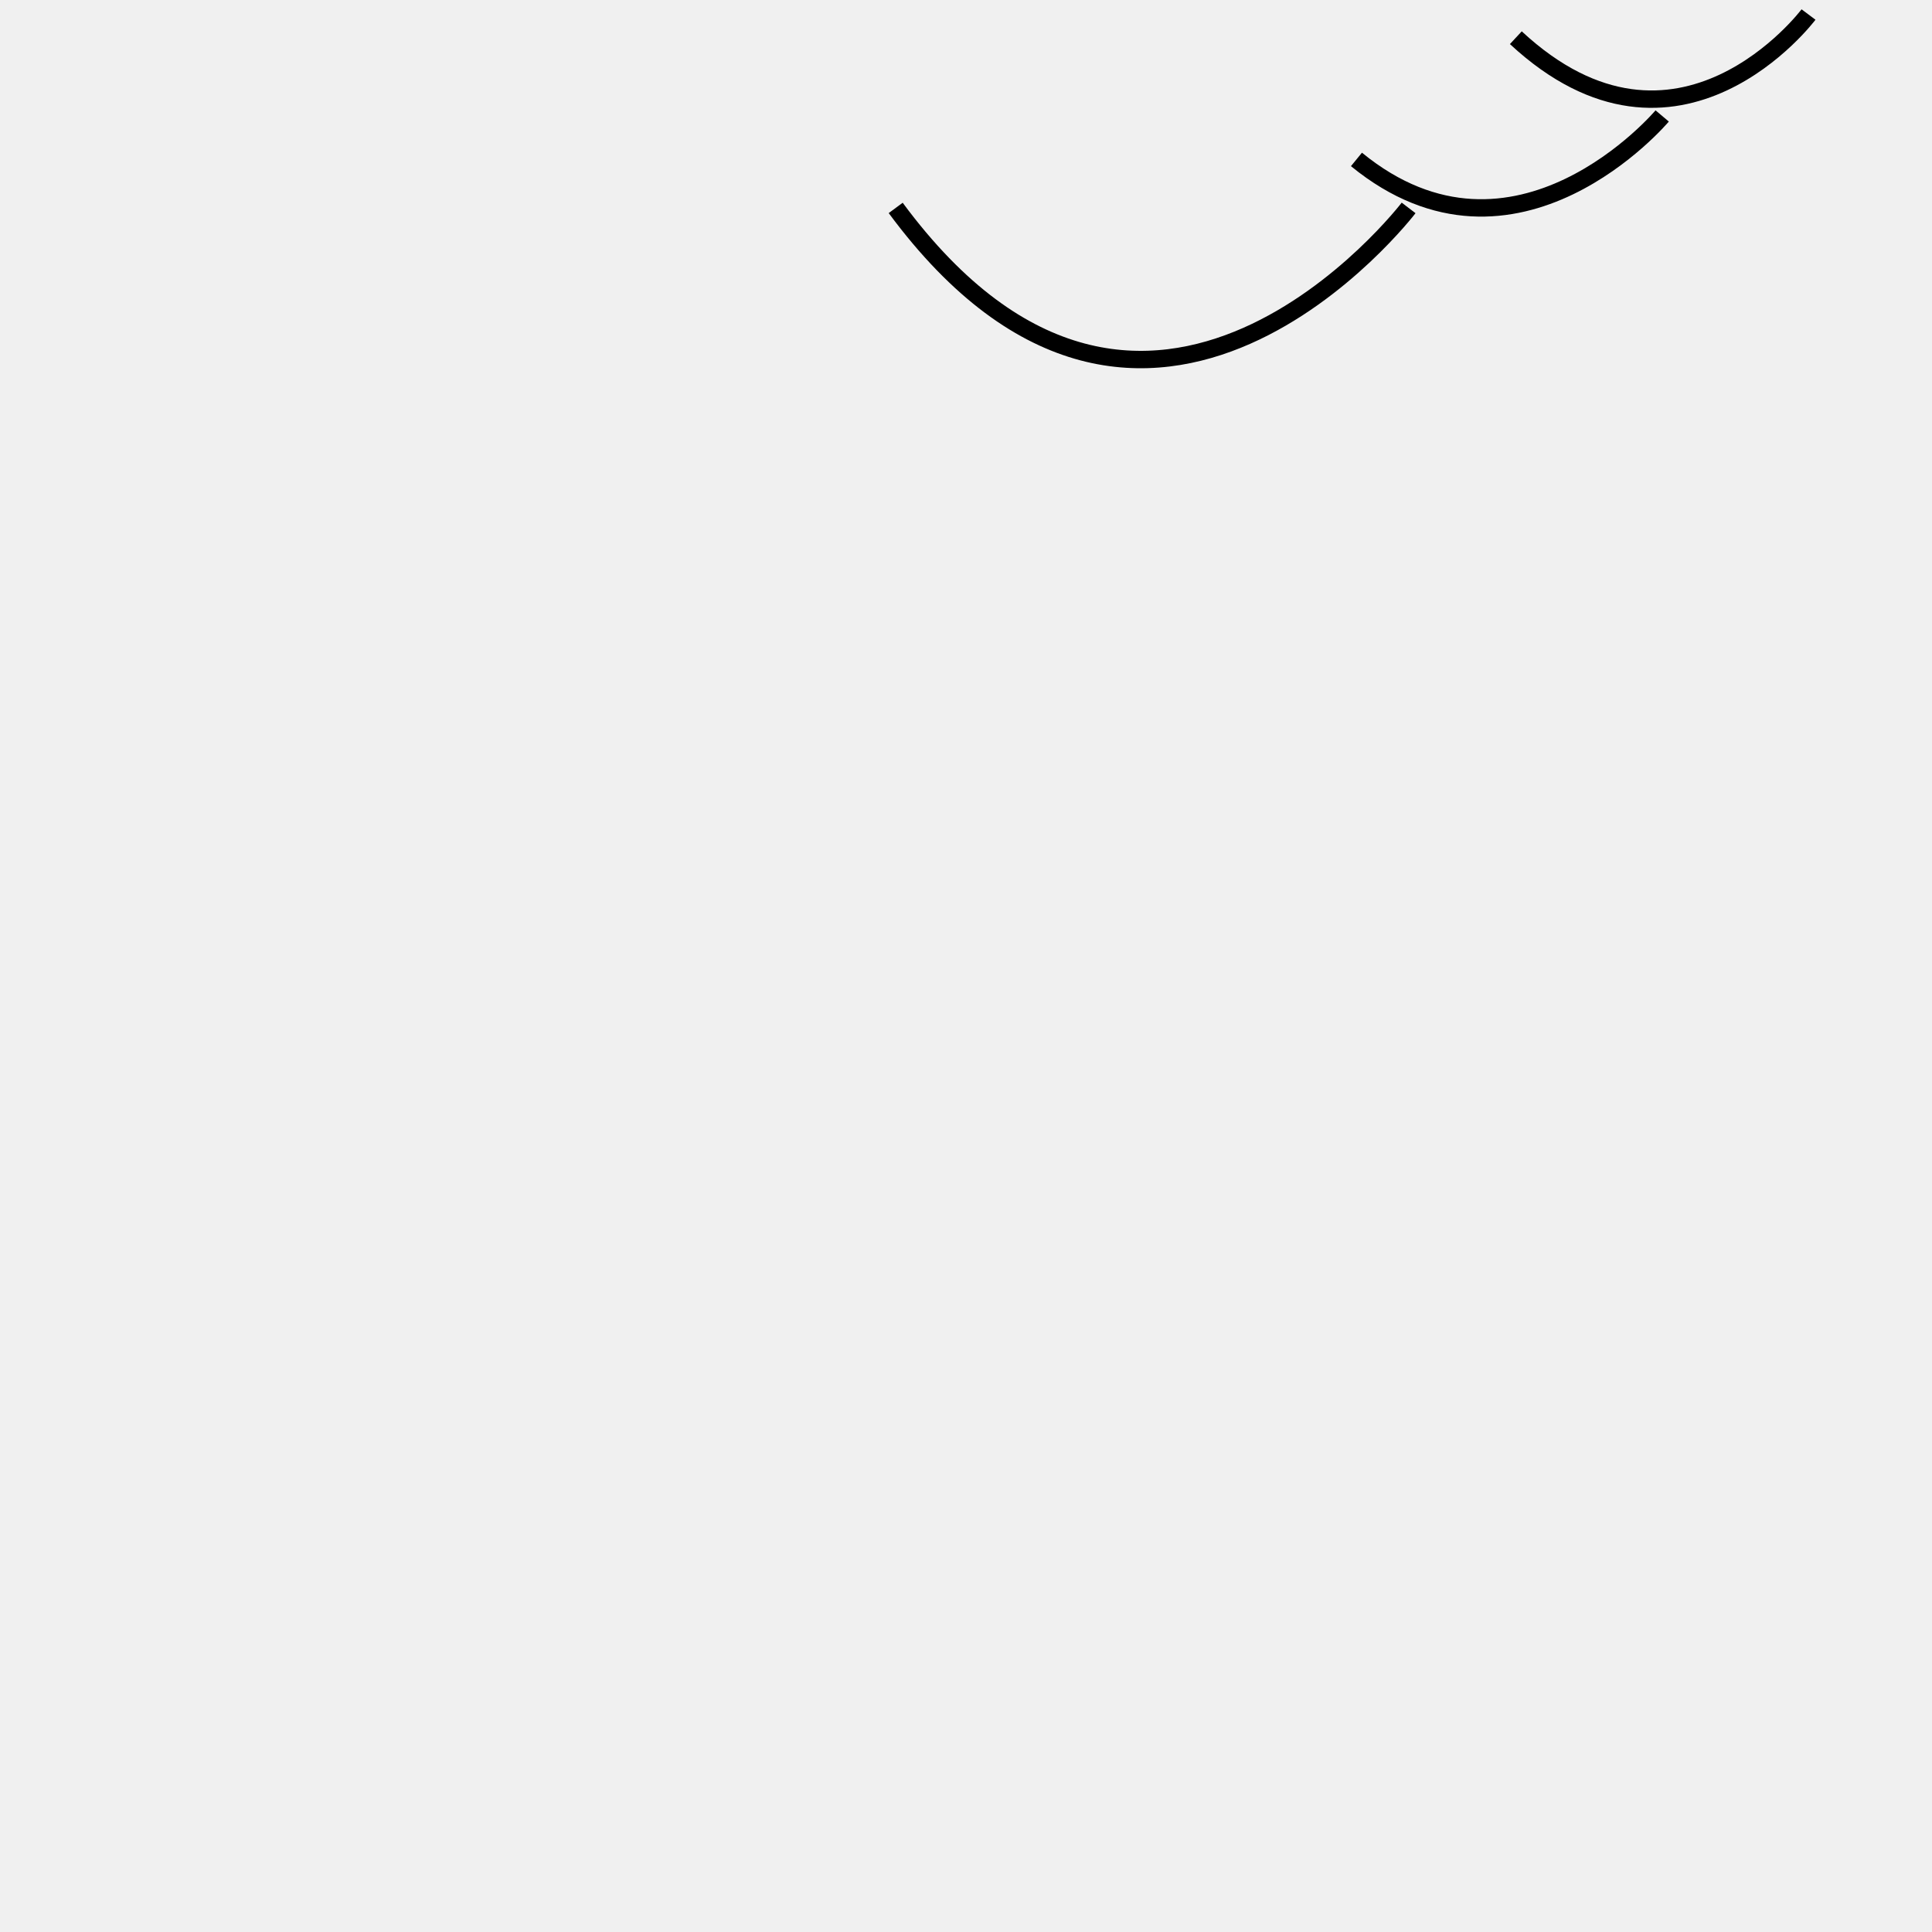
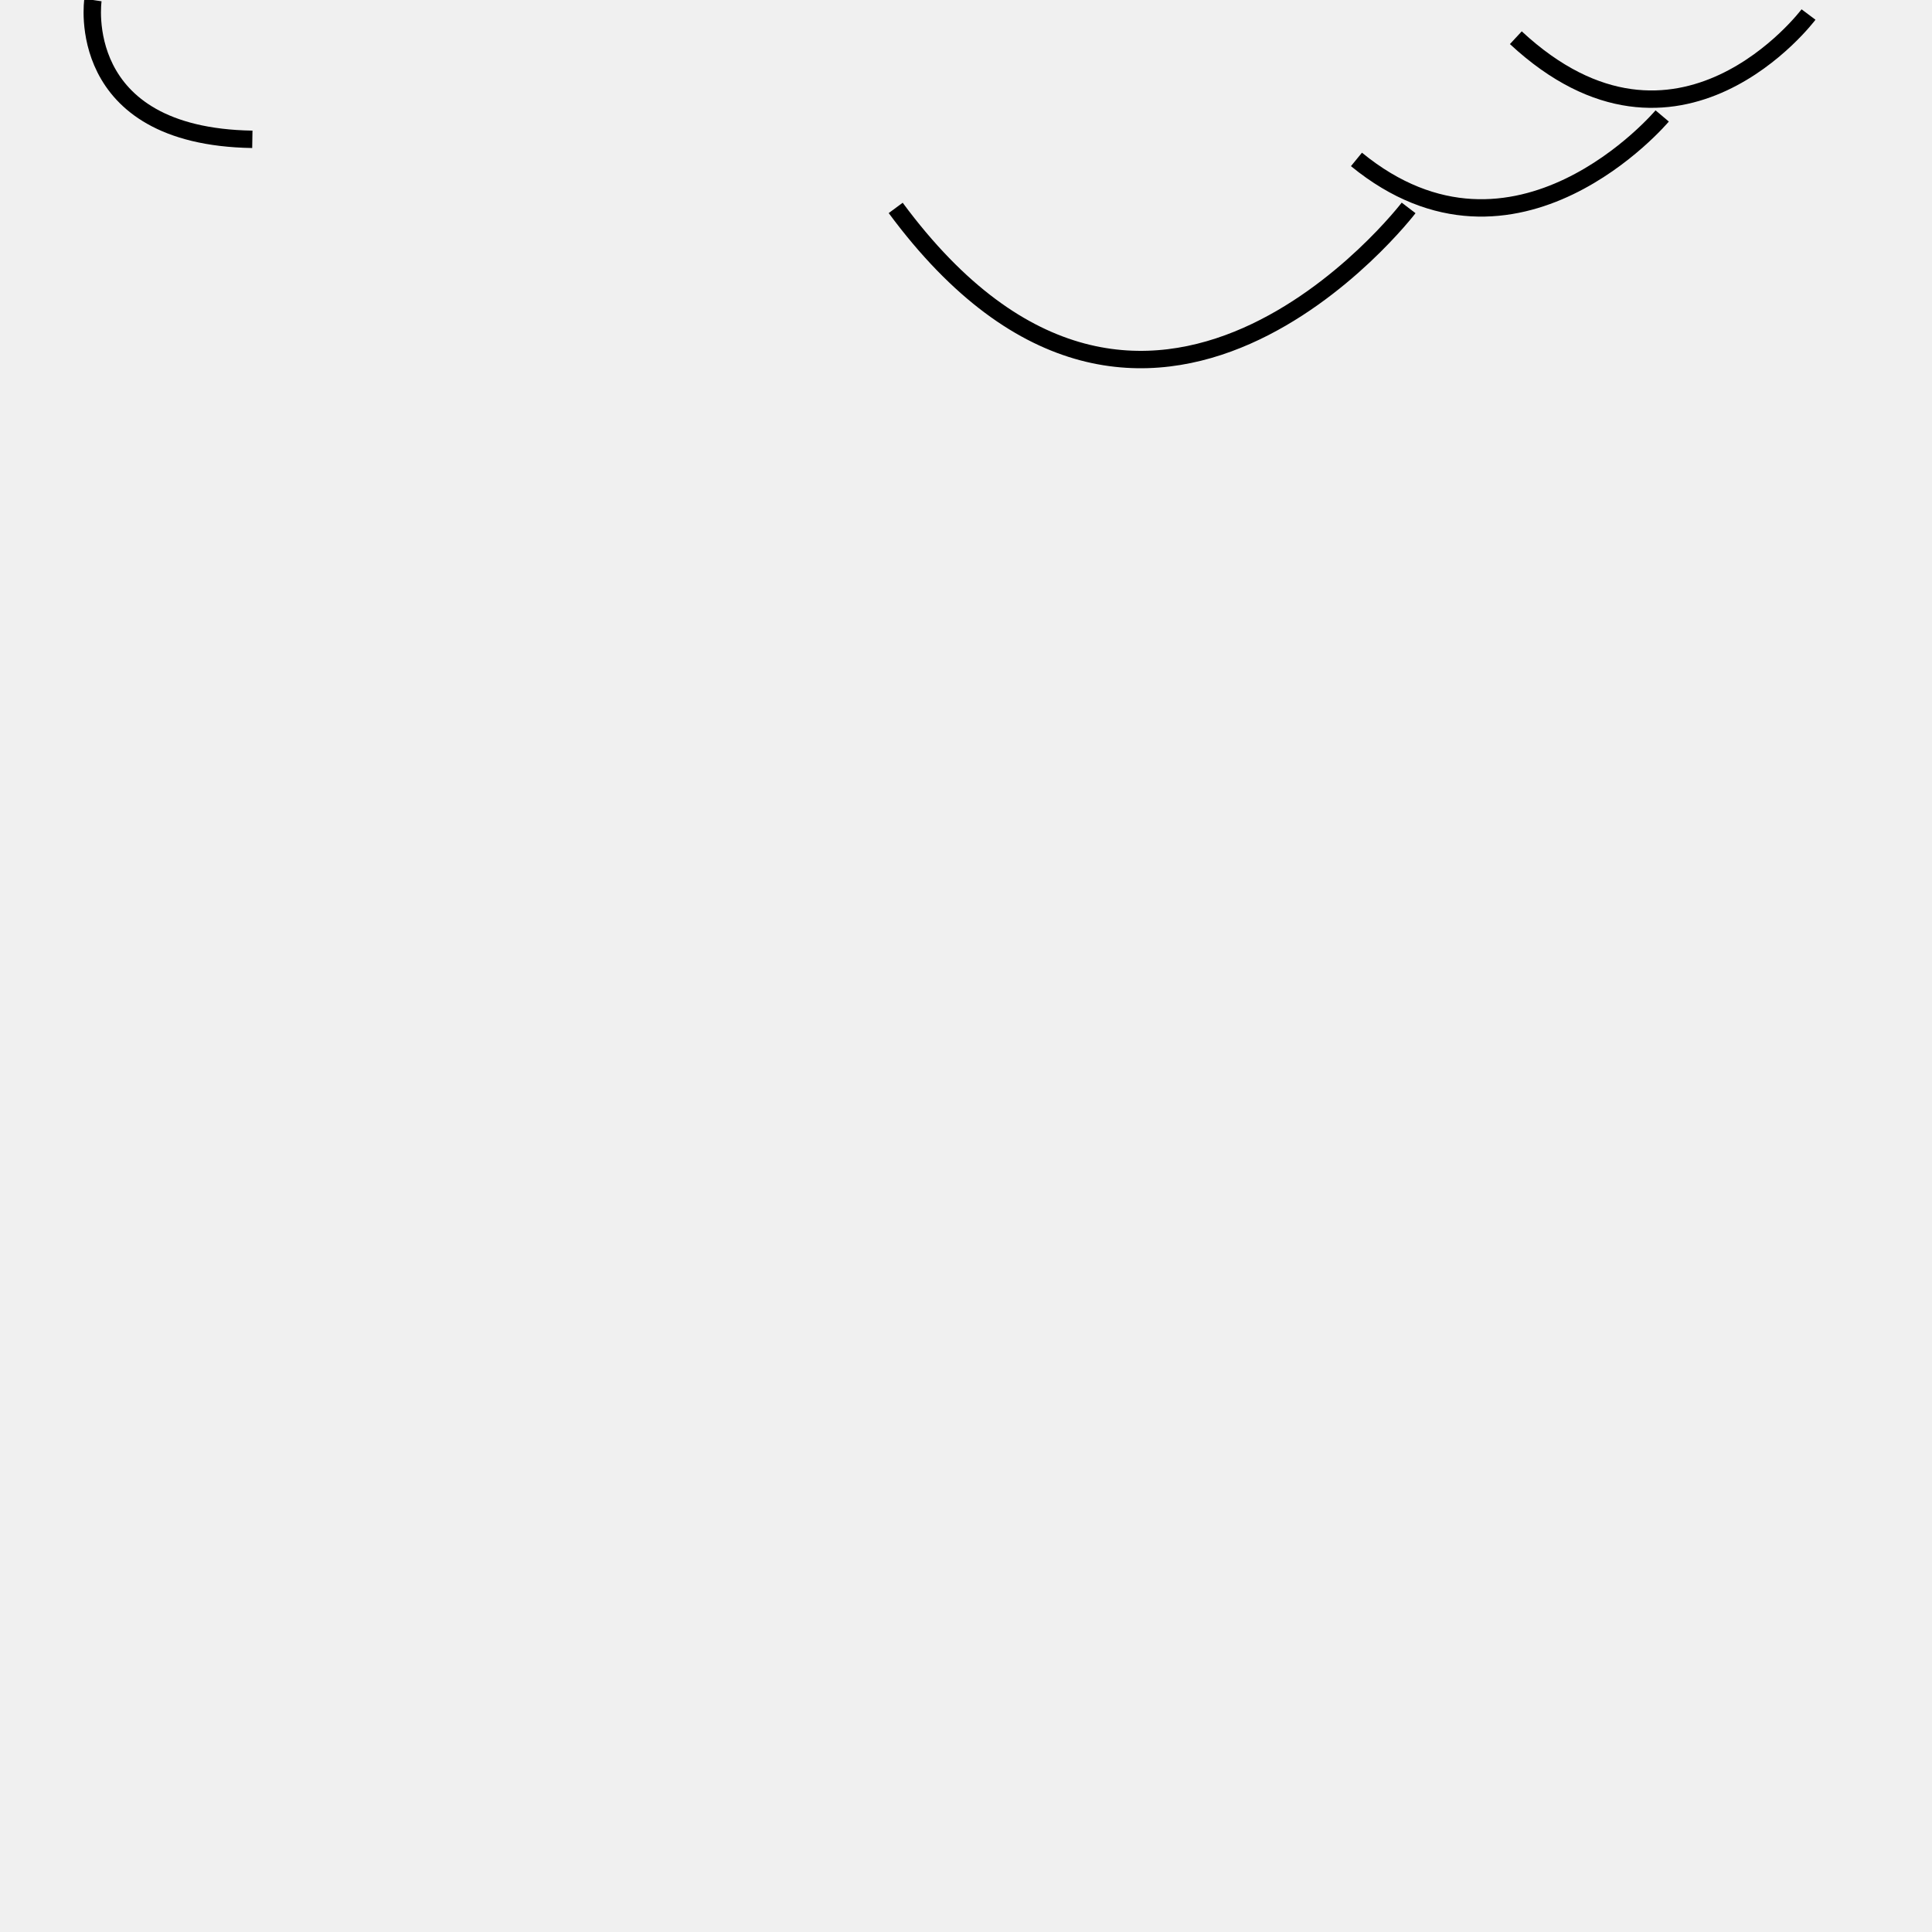
<svg xmlns="http://www.w3.org/2000/svg" version="1.1" id="Layer_2" x="0px" y="0px" width="1000px" height="1000px" viewBox="0 0 1000 1000" style="enable-background:new 0 0 1000 1000;" xml:space="preserve">
  <style type="text/css">

	.st0{display:inline;fill:none;stroke:#000000;stroke-width:9;stroke-miterlimit:10;}
	.st1{display:inline;fill:#7F9E3D;stroke:#000000;stroke-width:3;stroke-miterlimit:10;}
	.st2{fill:none;stroke:#000000;stroke-width:9;stroke-miterlimit:10;}
	.st3{display:inline;fill:none;stroke:#000000;stroke-width:4;stroke-miterlimit:10;}
	.st4{display:inline;fill:#FFFFFF;stroke:#000000;stroke-width:5;stroke-miterlimit:10;}
	.st5{display:inline;fill:#CACAEF;stroke:#000000;stroke-miterlimit:10;}
	.st6{display:inline;fill:none;stroke:#010101;stroke-width:4;stroke-miterlimit:10;}
	.st7{font-family:'MyriadPro-Regular';}
	.st8{display:inline;fill:none;stroke:#000000;stroke-width:3;stroke-miterlimit:10;}
	.st9{display:none;enable-background:new    ;}
	.st10{display:inline;fill:#FFFFFF;stroke:#000000;stroke-width:4;stroke-miterlimit:10;}
	.st11{fill:none;stroke:#000000;stroke-width:3;stroke-miterlimit:10;}
	.st12{display:inline;fill:#FFFFFF;stroke:#010101;stroke-width:4;stroke-miterlimit:10;}
	.st13{display:inline;}
	.st14{display:none;opacity:0.3;stroke:#000000;stroke-miterlimit:10;enable-background:new    ;}
	.st15{display:none;fill:#7F9E3D;stroke:#000000;stroke-width:3;stroke-miterlimit:10;}
	.st16{display:inline;fill:#FFFFFF;stroke:#000000;stroke-width:3;stroke-miterlimit:10;}
	.st17{display:none;fill:#E4E4EF;stroke:#000000;stroke-width:2;stroke-miterlimit:10;}
	.st18{fill:#FFFFFF;stroke:#010101;stroke-width:4;stroke-miterlimit:10;}
	.st19{font-size:72;}
	.st20{display:none;}
	.st21{fill:#FFFFFF;stroke:#000000;stroke-width:3;stroke-miterlimit:10;}

</style>
  <circle class="st14" cx="500" cy="456.711" r="302.542" />
  <g id="Layer_x5F_1" class="st20">
    <path class="st10" d="M444.525,594.475c0,6.627-5.373,12-12,12H331.102c-6.627,0-12-5.373-12-12V348.983c0-6.627,5.373-12,12-12   h101.424c6.627,0,12,5.373,12,12L444.525,594.475L444.525,594.475z" />
    <path class="st10" d="M656.459,594.475c0,6.627-5.368,12-12,12H543.034c-6.627,0-12-5.373-12-12V348.983c0-6.627,5.373-12,12-12   h101.425c6.632,0,12,5.373,12,12V594.475z" />
    <path class="st10" d="M569.949,515.729c0,6.627-5.373,12-12,12H456.525c-6.627,0-12-5.373-12-12V270.237c0-6.627,5.373-12,12-12   h101.424c6.627,0,12,5.373,12,12V515.729z" />
    <path class="st4" d="M723.729,521.115c0,13.264-10.744,24-24,24H300.271c-13.255,0-24-10.736-24-24V318.272   c0-13.254,10.745-24,24-24h399.457c13.256,0,24,10.746,24,24L723.729,521.115L723.729,521.115z" />
    <path class="st16" d="M686.176,483.656c0,13.264-10.744,24-24,24H333.898c-13.255,0-24-10.736-24-24v-133.35   c0-13.254,10.745-24,24-24h328.272c13.256,0,24,10.746,24,24L686.176,483.656L686.176,483.656z" />
    <path id="vecmap" class="st0" d="M348.052,427.712c0,31.853,20.468,57.628,45.763,57.628" />
    <path id="vecmap_1_" class="st3" d="M584.477,549.115c0,44.975,39.42,81.355,88.135,81.355" />
    <path id="vecmap_2_" class="st3" d="M412.609,545.115c0,44.975-39.42,81.355-88.135,81.355" />
    <g class="st13">
      <line id="vecmap_3_" class="st11" x1="317.407" y1="356.645" x2="678.427" y2="356.645" />
    </g>
    <g class="st13">
      <line id="vecmap_4_" class="st11" x1="368.543" y1="365.119" x2="368.543" y2="497.322" />
    </g>
    <g class="st13">
      <line id="vecmap_5_" class="st11" x1="637.718" y1="365.119" x2="637.718" y2="497.322" />
    </g>
    <g class="st13">
      <rect id="vecmaprec" x="317.407" y="385.323" class="st21" width="355.205" height="80" />
    </g>
    <g class="st13">
      <line class="st11" x1="317.407" y1="465.323" x2="672.611" y2="465.323" />
    </g>
  </g>
  <text transform="matrix(1 0 0 1 461.9832 703.8977)" class="st9 st7 st19">3X</text>
  <g id="Layer_3" class="st20">
    <g class="st13">
      <path class="st18" d="M594.509,354.808l-70.813,140.331c0,0-8.479,10.795-23.045,4.729l4.022,1.705L371.528,491.49l3.285,0.247    c0,0-15.817-2.825-7.983-15.921l-2.442,4.104l78.67-131.575l1.994-3.342l-0.604,3.342c1.711-12.887,15.098-9.173,15.098-9.173    l-5.974-0.429l133.177,9.602l-1.894,0.175c12.826,2.08,8.729,15.354,8.729,15.354" />
    </g>
    <polyline class="st6" points="450.617,354.737 448.619,358.078 369.949,489.648  " />
    <path class="st6" d="M600.07,364.546l-70.813,140.333c0,0-8.479,10.795-23.044,4.729" />
    <line class="st6" x1="377.094" y1="501.222" x2="510.226" y2="511.307" />
    <line class="st6" x1="592.306" y1="358.078" x2="459.135" y2="348.479" />
    <path class="st6" d="M465.109,348.906c0,0-13.385-3.709-15.096,9.174" />
    <path class="st6" d="M599.148,373.611c0,0,4.097-13.271-8.734-15.354" />
    <path class="st6" d="M380.38,501.478c0,0-15.813-2.819-7.985-15.926" />
    <path class="st12" d="M452.996,463.918c7.46,0,13.509,4.823,13.509,10.772c0,5.955-6.048,10.78-13.509,10.78   c-7.46,0-13.506-4.826-13.506-10.78C439.49,468.74,445.536,463.918,452.996,463.918z" />
  </g>
  <path class="st17" d="M383.594,609.326c0,0,41.716-44.212,15.288,15.771" />
  <path class="st15" d="M464.223,276.828c0,0-78.911-29.716-127.529,42.813" />
  <g id="Leaf_3_1_" class="st20">
    <path class="st1" d="M470.5,276.5c0,0-98,22-99,126" />
    <path class="st1" d="M371.473,402.48c100.821-25.536,99.053-125.959,99.053-125.959" />
    <path class="st8" d="M470.5,276.5c0,0-103.909,121.786-97.994,125.829" />
    <polyline class="st5" points="391.166,395.17 400.166,380.504 400.166,391.837  " />
    <polyline class="st5" points="414.49,383.839 414.49,369.17 417.834,374.837 421.383,365.837 426.523,374.682  " />
    <polyline class="st5" points="433.984,369.807 434.638,346.091 439.851,363.159  " />
    <polyline class="st5" points="447.577,352.719 445.5,344.75 451.209,347.93  " />
    <polyline class="st5" points="455.527,340.22 449.293,317.328 459.22,332.156  " />
    <polyline class="st5" points="411.372,307.083 408.569,330.642 404.927,313.172  " />
    <polyline class="st5" points="387.261,336.962 390.177,360.507 382.459,344.416  " />
    <polyline class="st5" points="439.556,287.176 438.177,295.293 434.279,290.05  " />
  </g>
  <path class="st2" d="M936.088,7.518c0,0-67.497,89.996-151.492,12" />
  <path class="st2" d="M860.342,60.016c0,0-75.747,89.996-158.242,22.499" />
  <path class="st2" d="M729.097,107.617c0,0-134.993,176.595-265.486,0" />
+   <path class="st2" d="M48.113,0c0,0-10.5,70.614,82.496,72.114" />
</svg>
